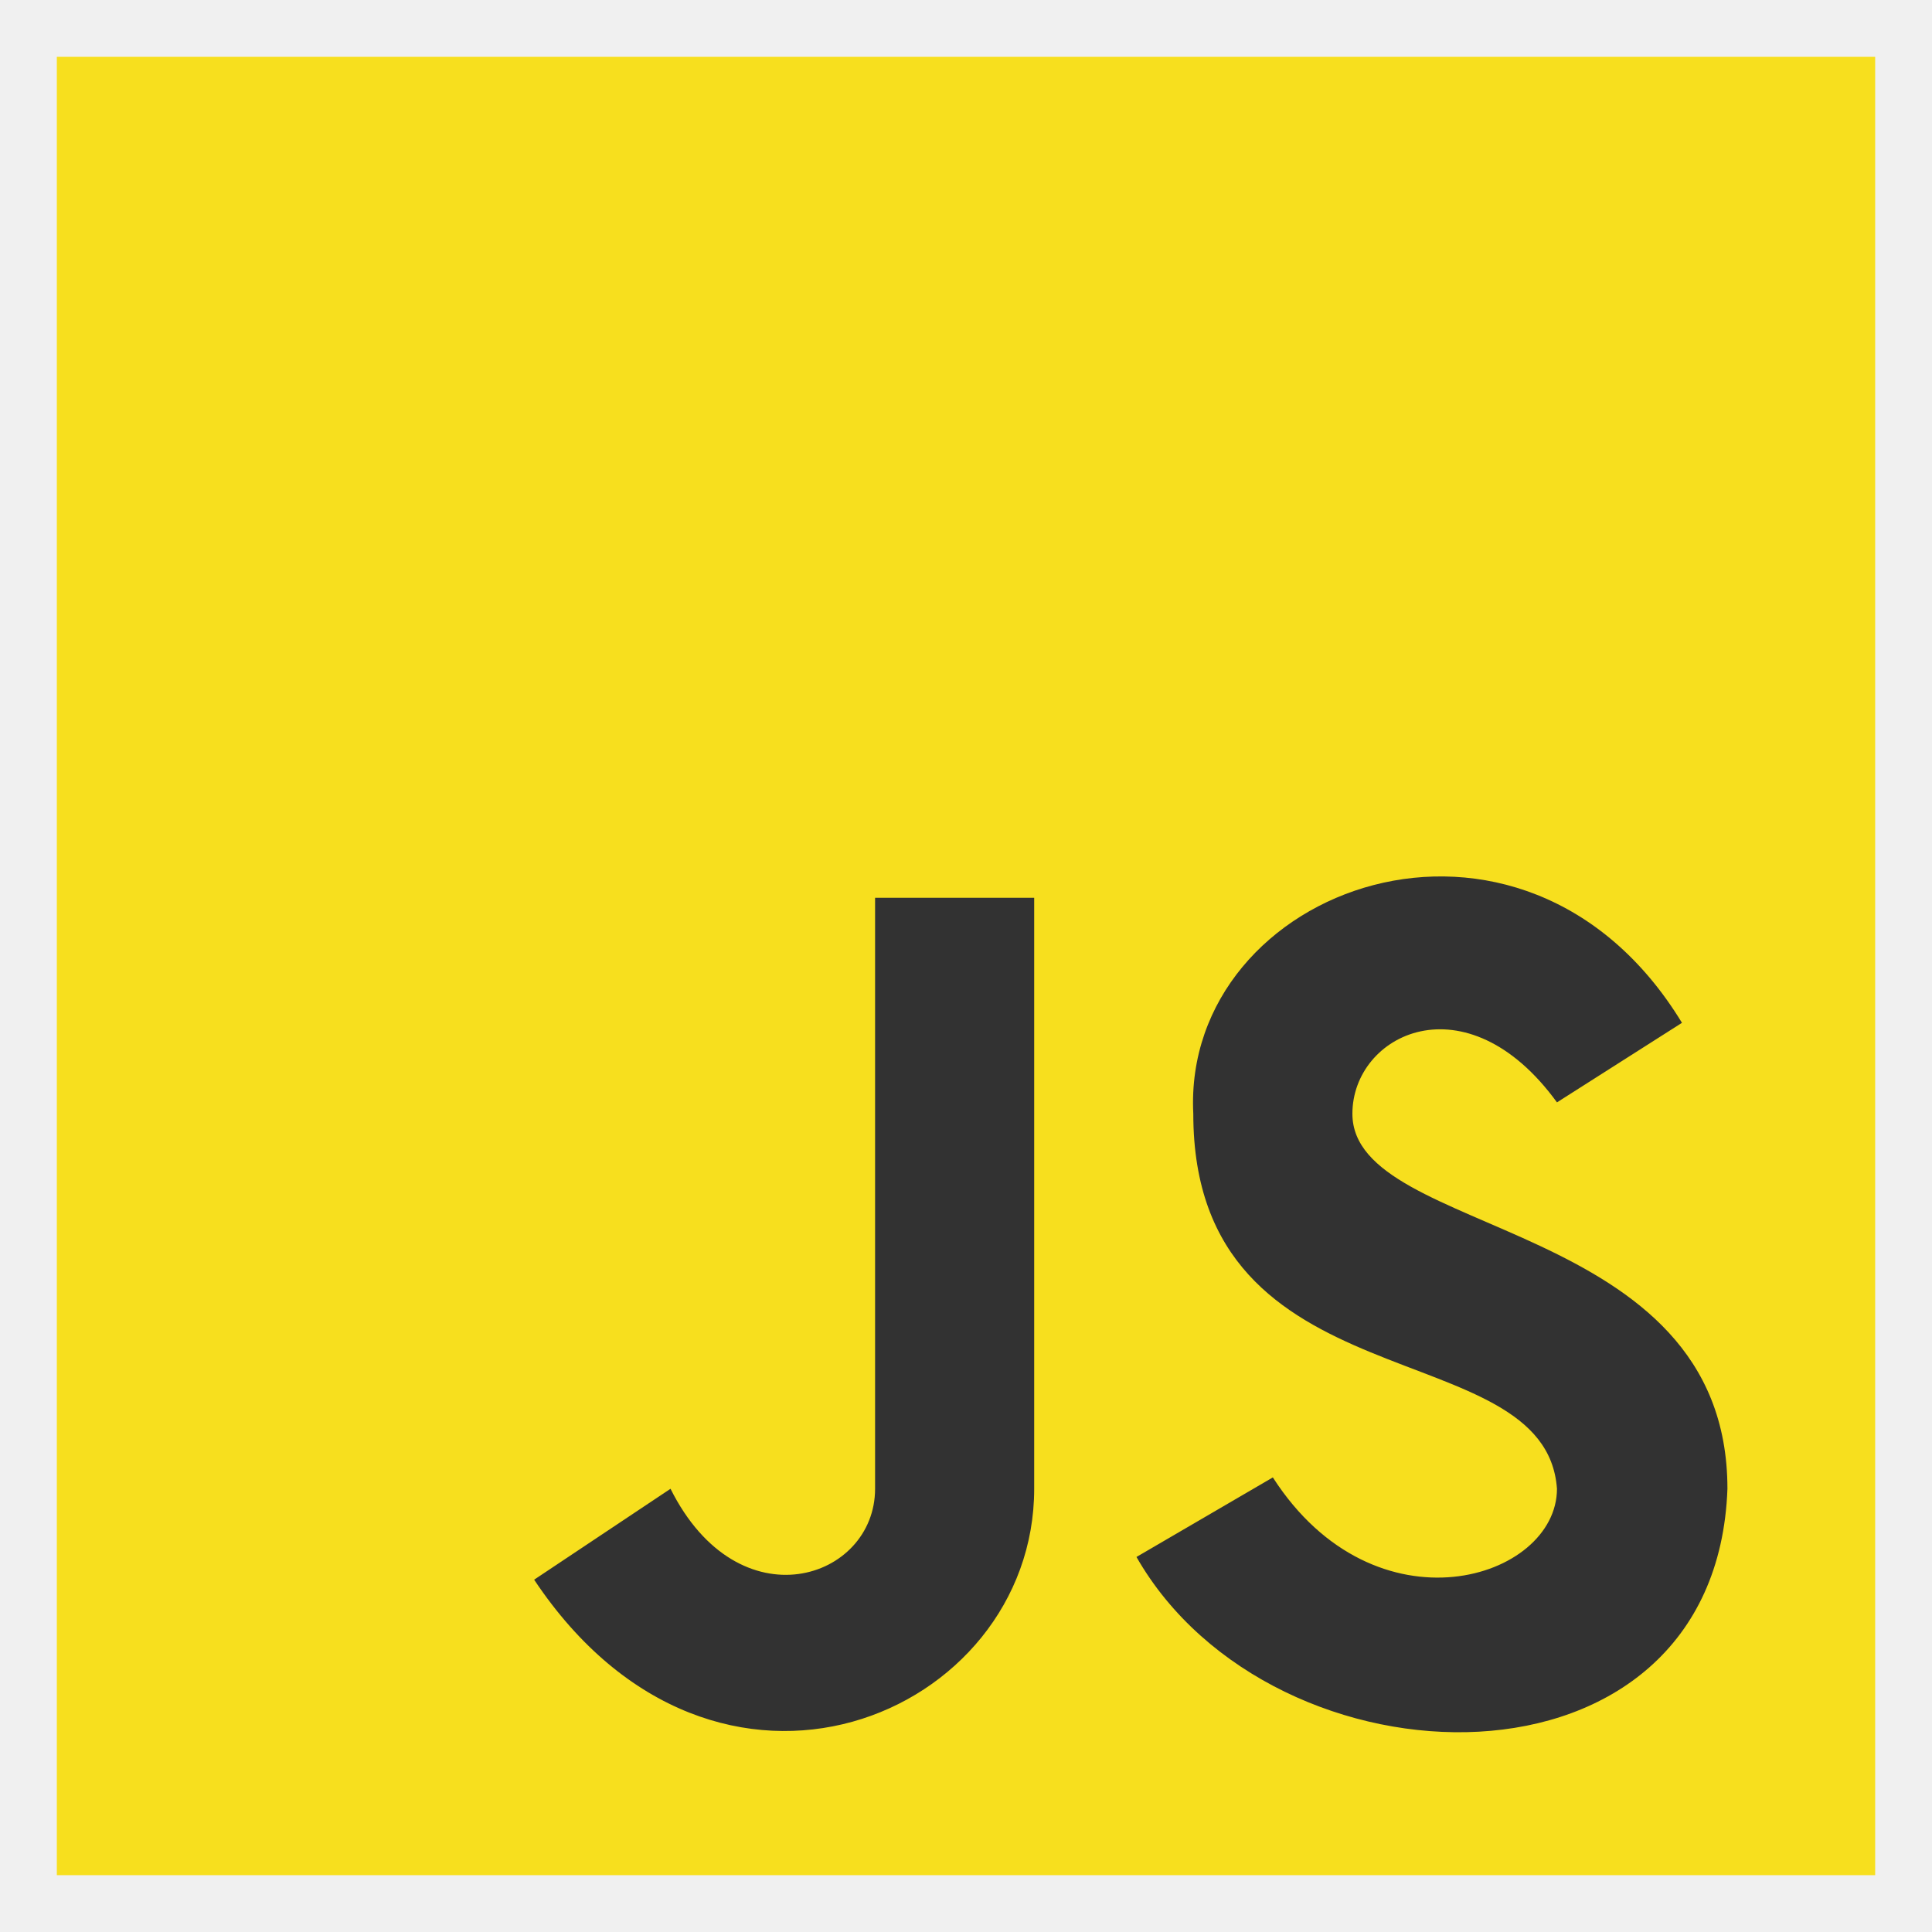
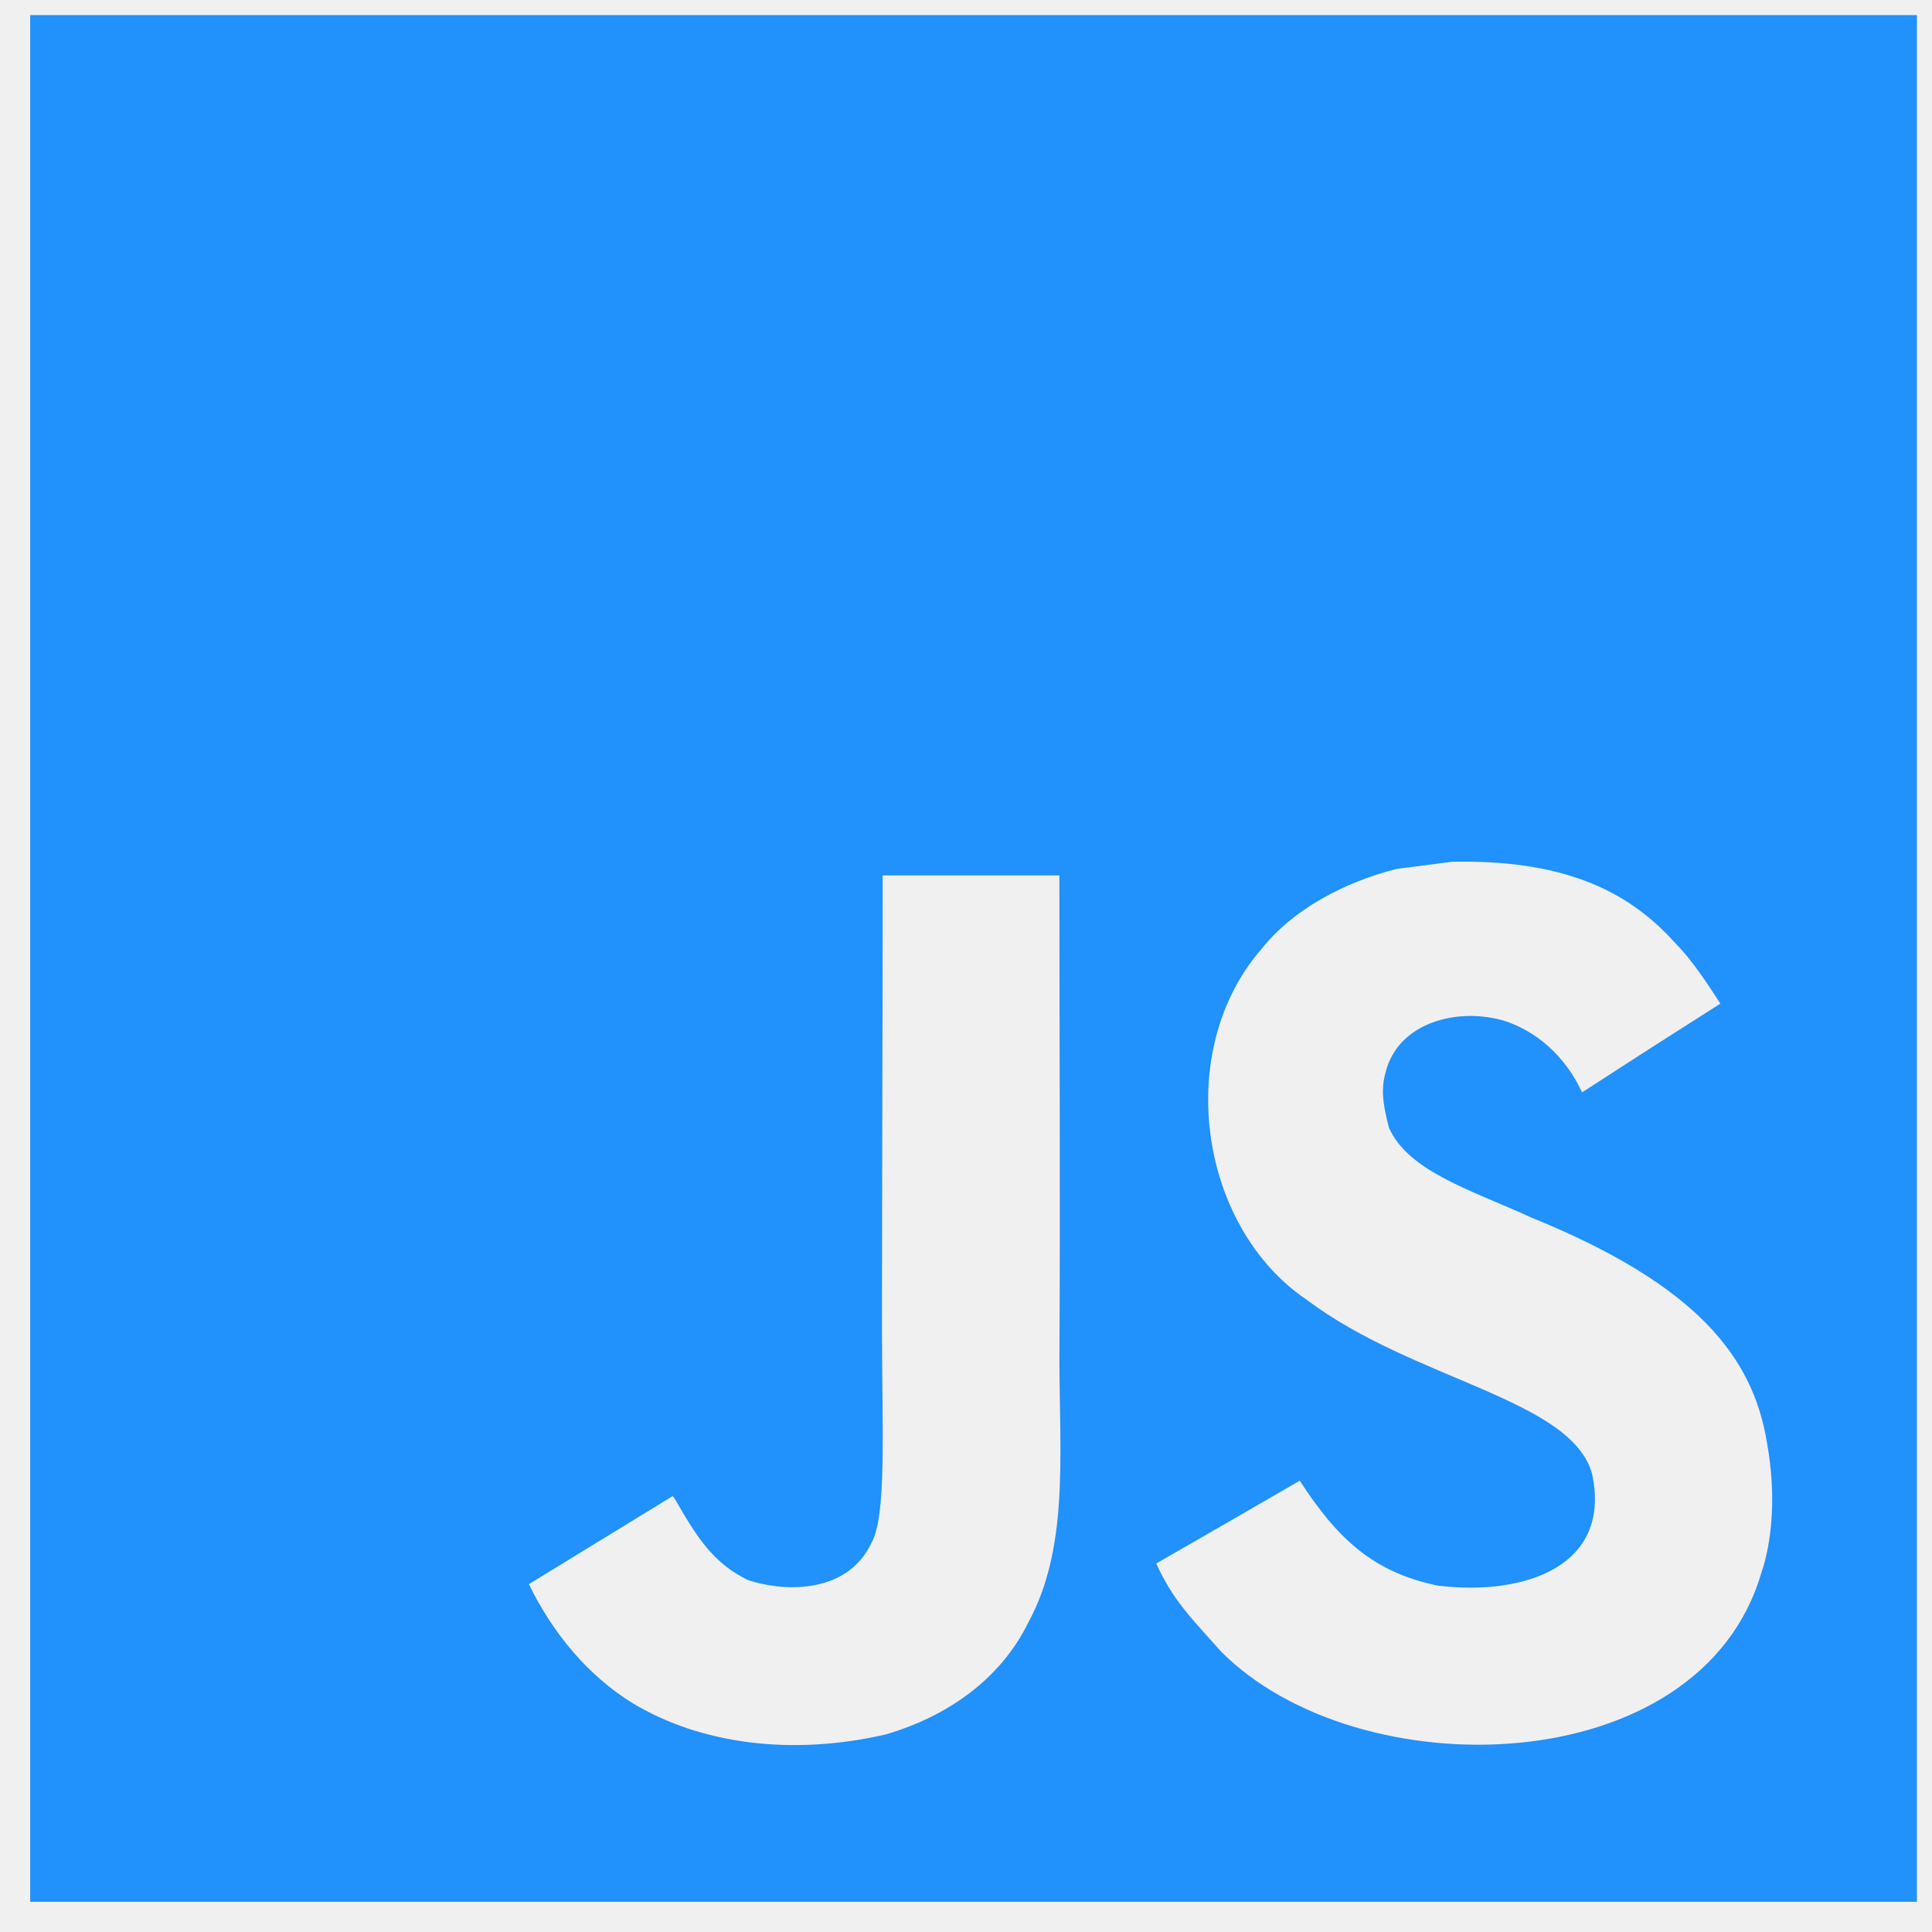
- <svg xmlns="http://www.w3.org/2000/svg" xmlns:xlink="http://www.w3.org/1999/xlink" viewBox="0 0 85 85" fill="#fff" fill-rule="evenodd" stroke="#000" stroke-linecap="round" stroke-linejoin="round">
-   <use xlink:href="#A" x="2.5" y="2.5" />
-   <symbol id="A" overflow="visible">
-     <g stroke="none">
-       <path fill="#f7df1e" d="M0 0h80v80H0z" />
-       <path d="M36 63V37h7v26c0 10-14 16-22 4l6-4c3 6 9 4 9 0zm30-17c-4-5.5-9-3-9 .5C57 52 73.5 51 73.5 63c-.5 14-20 13.5-26 3l6-3.5C58 69.5 66 67 66 63c-.5-7-16-3.5-16-16.5-.5-10 14.5-15.5 21.5-4L66 46" fill="#323232" />
-     </g>
-   </symbol>
+ <svg xmlns="http://www.w3.org/2000/svg" width="128" height="128" viewBox="0 0 128 128" fill="none">
+   <path d="M2 1V126H127V1H2ZM68.119 107.513C66.274 111.262 62.752 113.725 58.671 114.914C52.4 116.354 46.402 115.533 41.94 112.855C38.954 111.023 36.622 108.203 35.039 104.954L44.559 99.124C44.642 99.159 44.892 99.611 45.226 100.195C46.44 102.229 47.487 103.669 49.545 104.68C51.567 105.37 56.006 105.811 57.72 102.253C58.767 100.443 58.434 94.625 58.434 88.188C58.433 78.073 58.48 68 58.48 58H70.189C70.189 69 70.249 79.418 70.189 90.152C70.214 96.732 70.785 102.598 68.119 107.513ZM116.693 104.205C112.623 118.127 89.931 118.579 80.863 109.381C78.947 107.216 77.746 106.085 76.603 103.586C81.422 100.814 81.422 100.814 86.111 98.101C88.658 102.016 91.013 104.169 95.25 105.05C100.998 105.752 106.781 103.777 105.484 97.672C104.151 92.686 93.714 91.473 86.611 86.141C79.4 81.298 77.71 69.53 83.636 62.806C85.611 60.319 88.979 58.463 92.513 57.571L96.201 57.094C103.282 56.951 107.708 58.821 110.957 62.449C111.861 63.365 112.599 64.353 113.979 66.494C110.207 68.898 110.219 68.875 104.816 72.373C103.662 69.887 101.747 68.327 99.723 67.649C96.581 66.697 92.619 67.732 91.797 71.052C91.512 72.075 91.571 73.027 92.024 74.717C93.297 77.62 97.569 78.882 101.401 80.643C112.432 85.117 116.157 89.914 117.073 95.624C117.955 100.54 116.86 103.729 116.693 104.205V104.205Z" fill="#2191FB" />
</svg>
